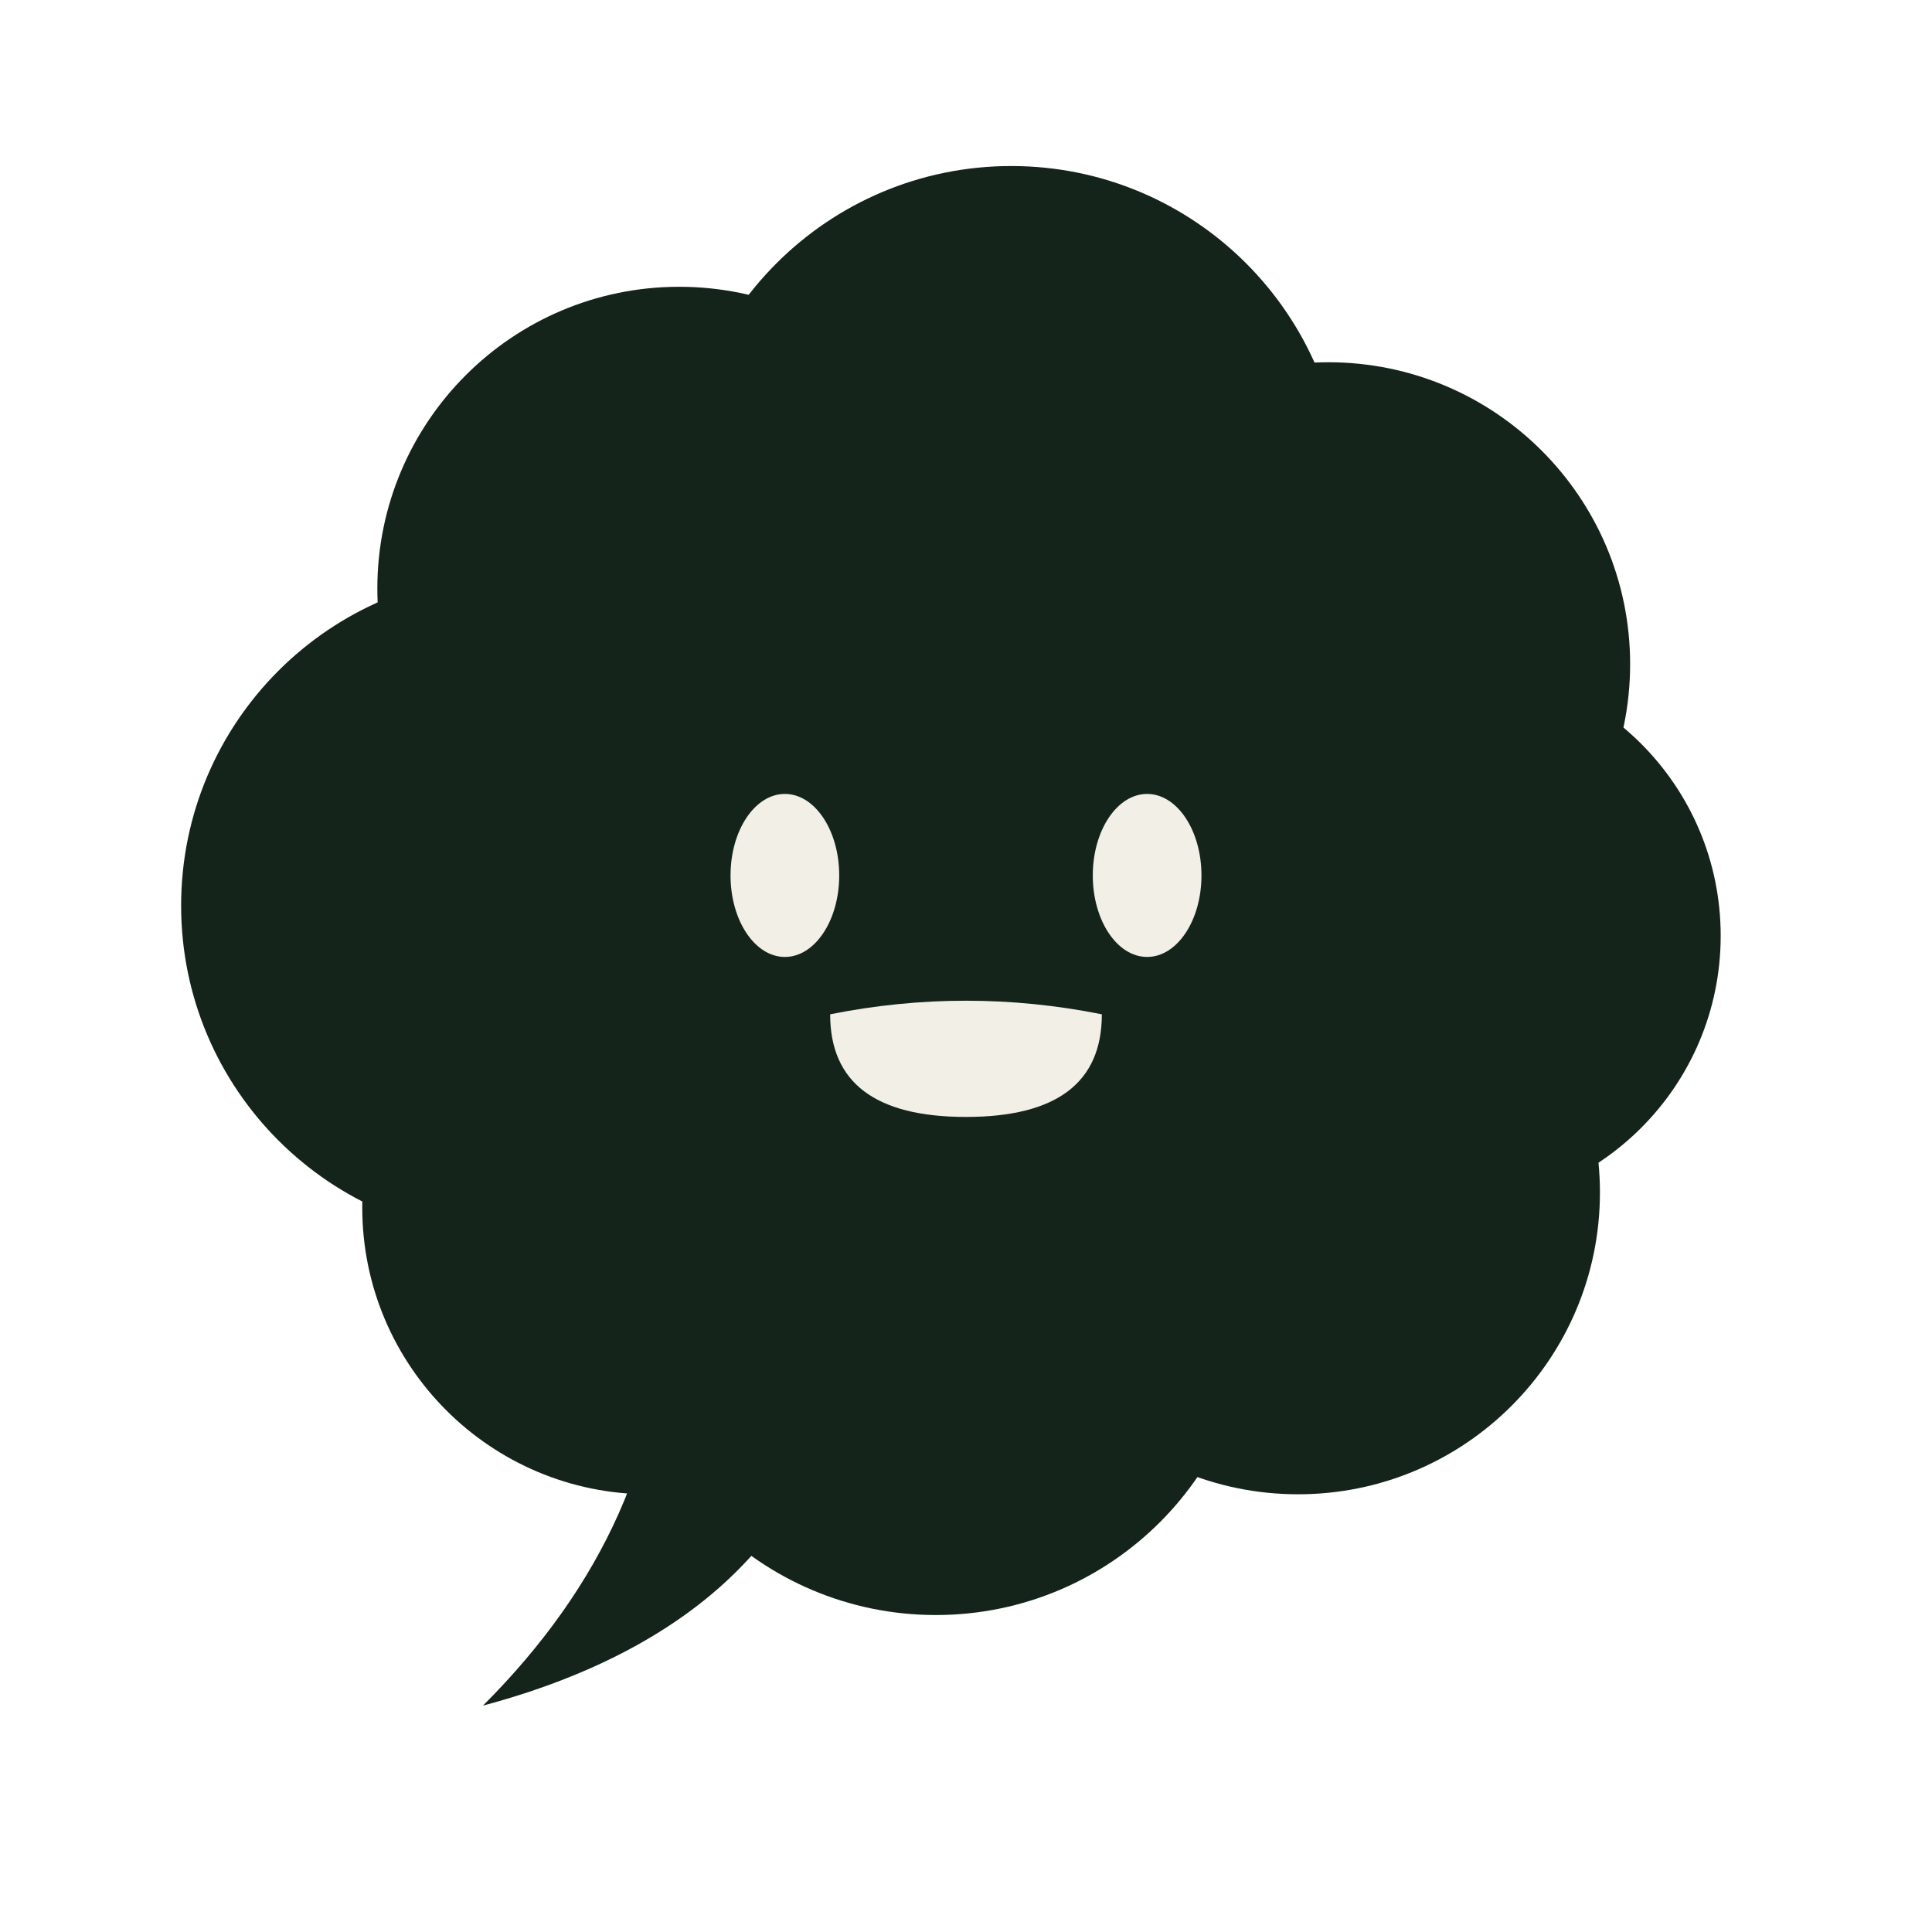
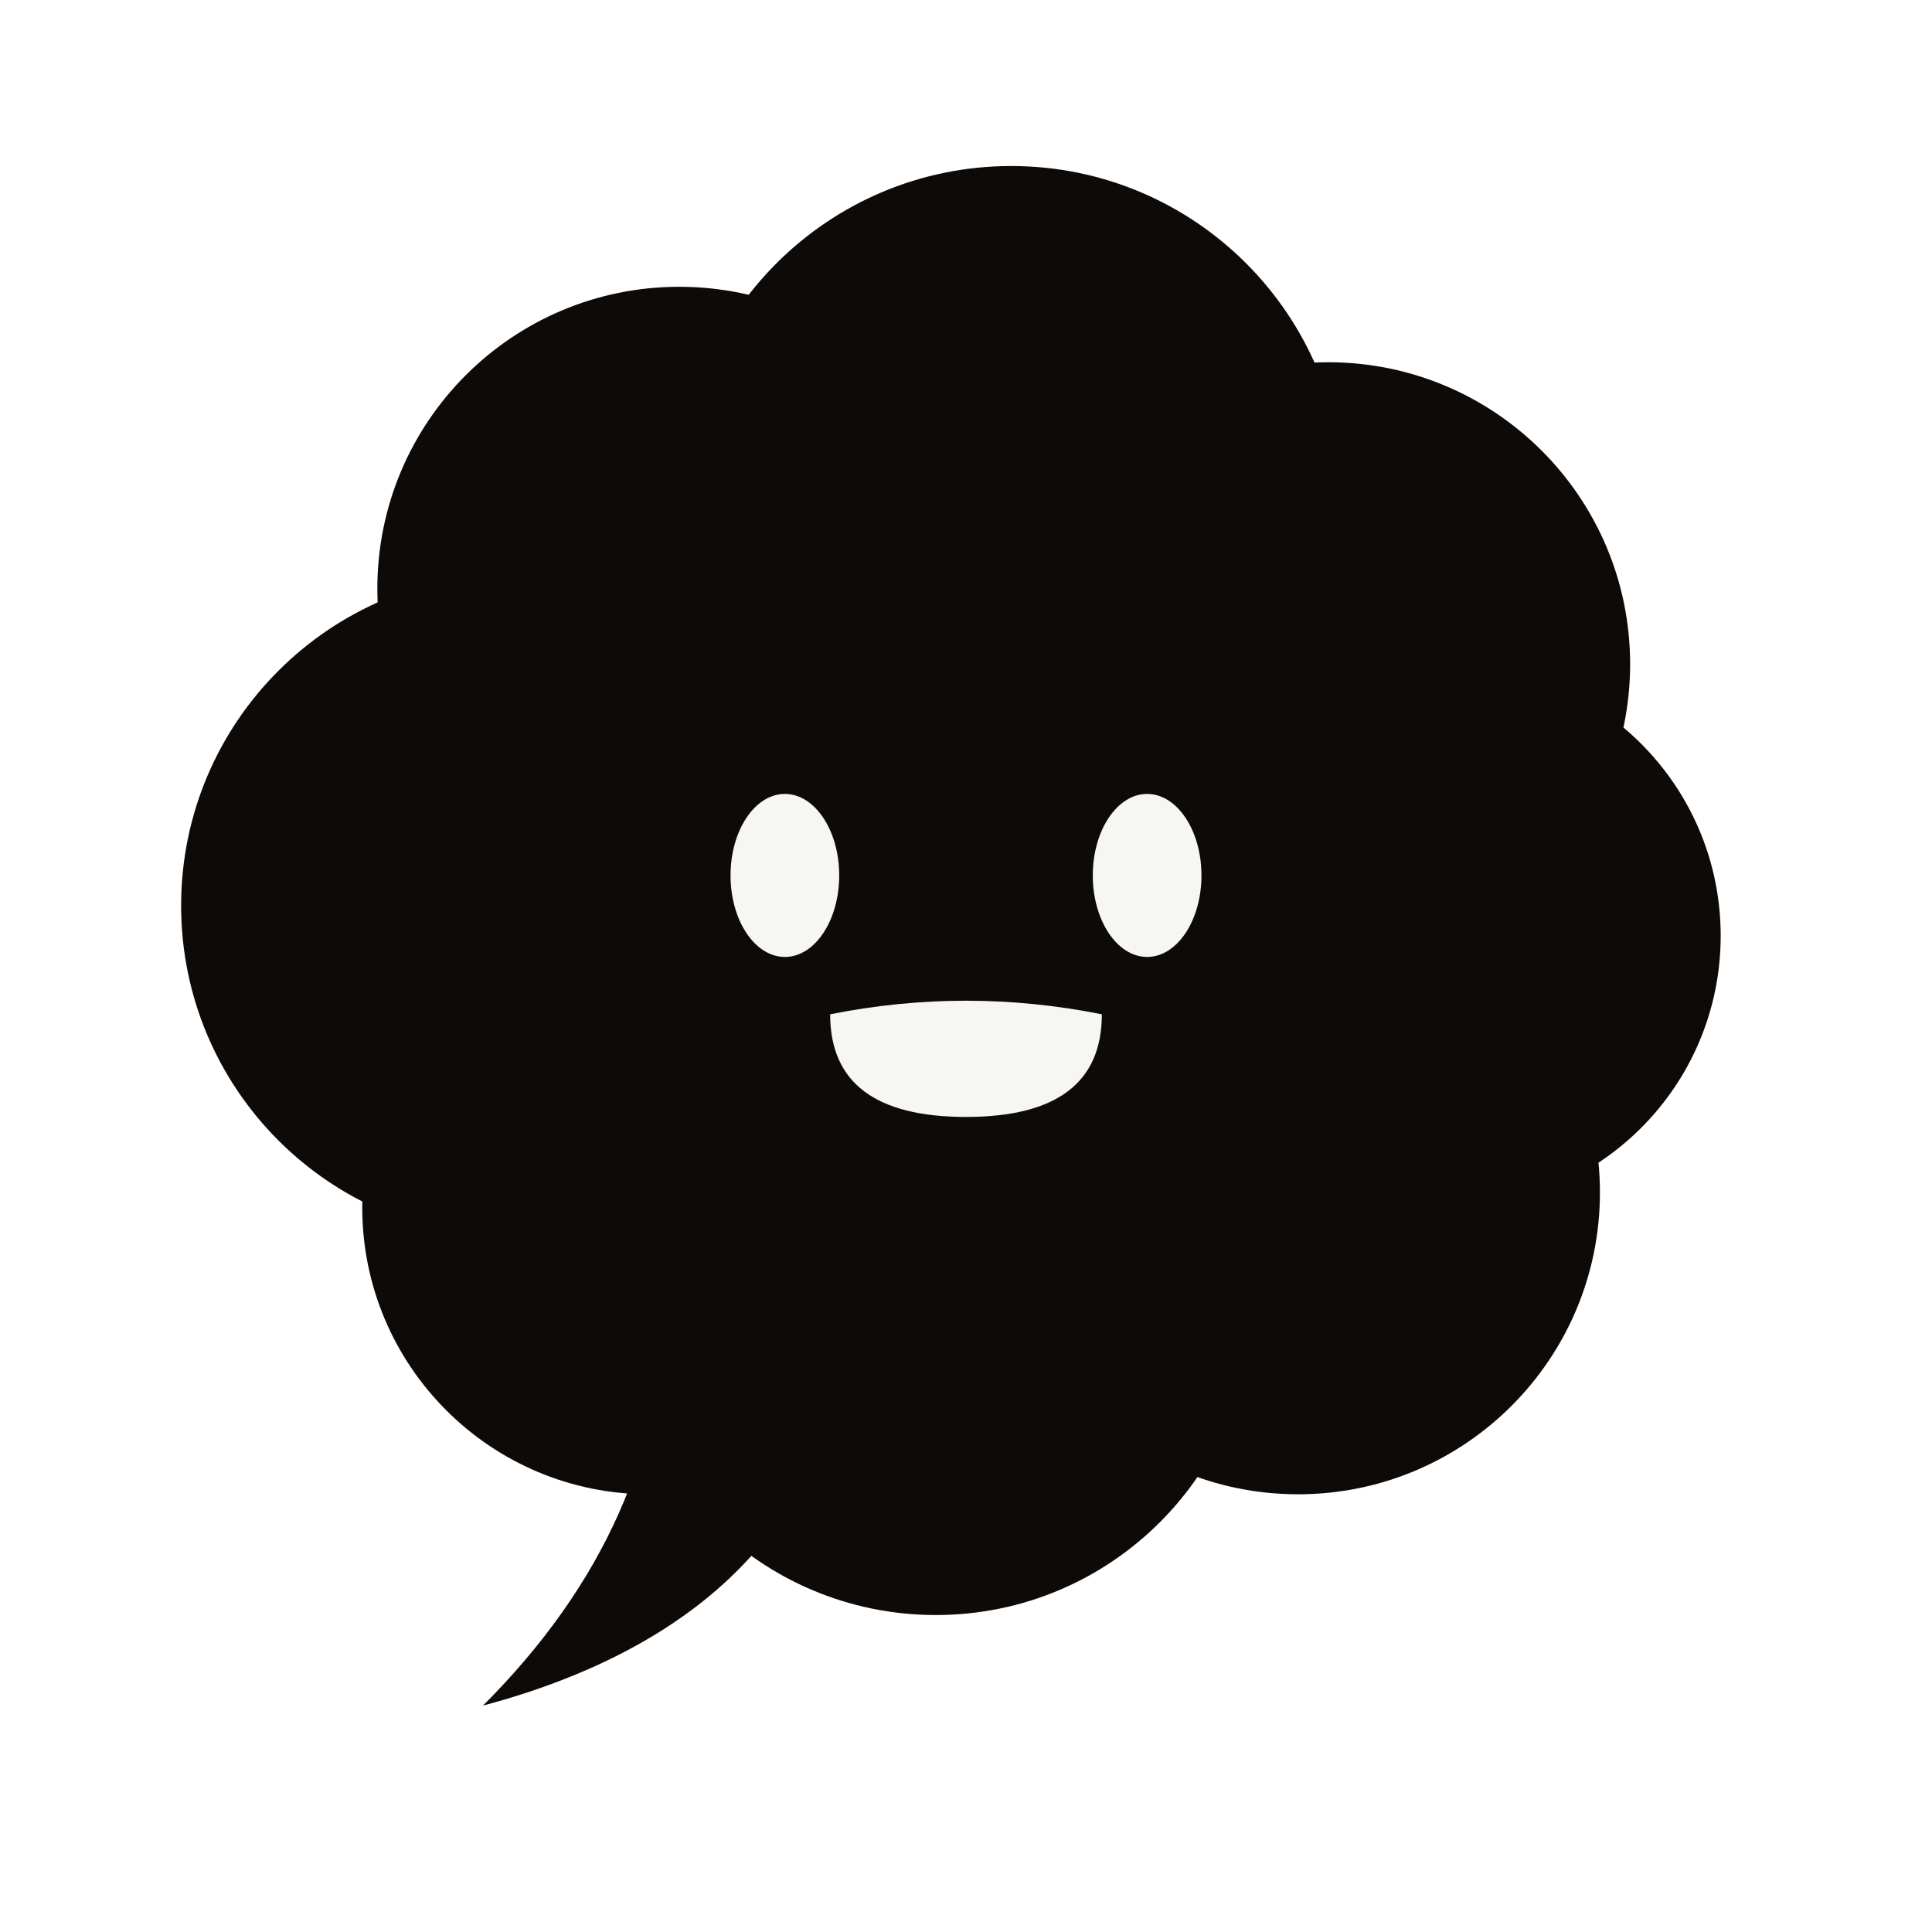
<svg xmlns="http://www.w3.org/2000/svg" viewBox="0 0 128 128" width="128" height="128" role="img" aria-label="bro">
-   <g fill="#15241B">
+   <g fill="#0E0A07">
    <path d="M56 86c0 14-9 23-24 27 8-8 12-17 12-27z" />
    <circle cx="45" cy="39" r="20" />
    <circle cx="67" cy="33" r="22" />
    <circle cx="88" cy="44" r="20" />
    <circle cx="96" cy="62" r="18" />
    <circle cx="86" cy="79" r="20" />
    <circle cx="62" cy="86" r="21" />
    <circle cx="43" cy="80" r="19" />
    <circle cx="34" cy="60" r="22" />
    <circle cx="64" cy="58" r="32" />
  </g>
-   <g fill="#F2EFE7">
+   <g fill="#F6F6F3">
    <ellipse cx="52" cy="58" rx="3.6" ry="5.4" />
    <ellipse cx="76" cy="58" rx="3.6" ry="5.4" />
    <path d="M55 67.2q9-1.8 18 0 0 6.8-9 6.8t-9-6.8z" />
  </g>
</svg>
